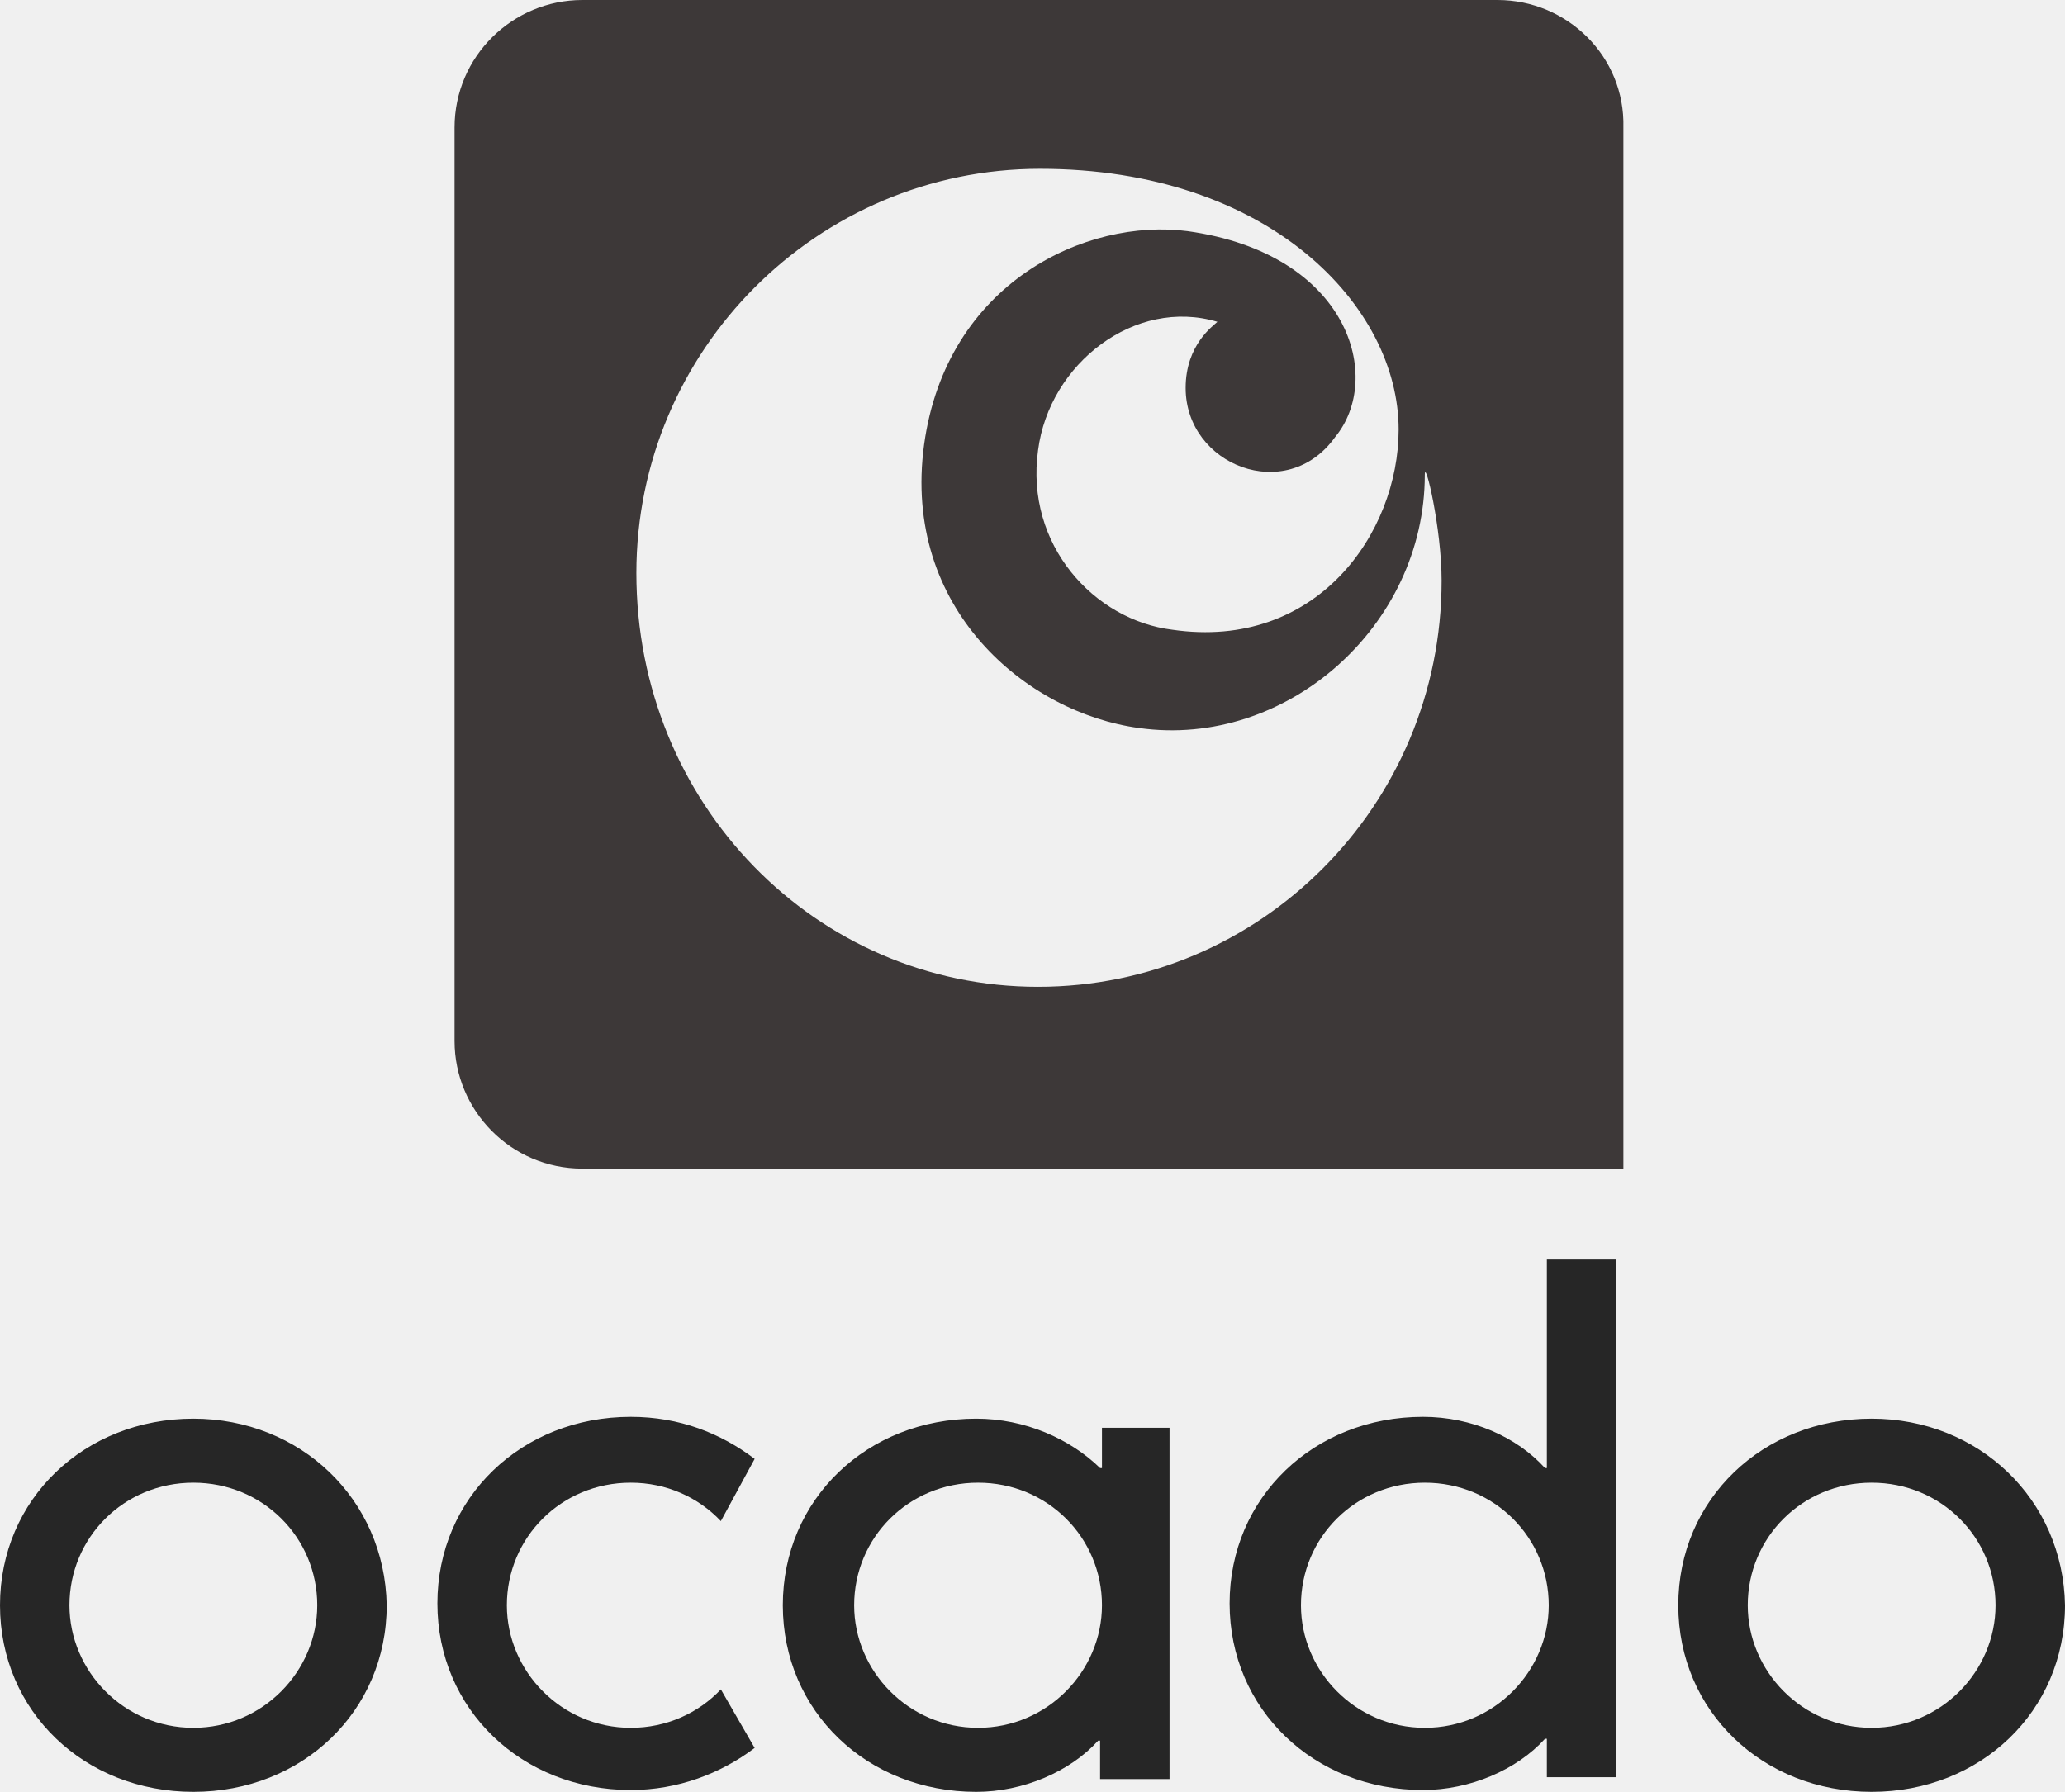
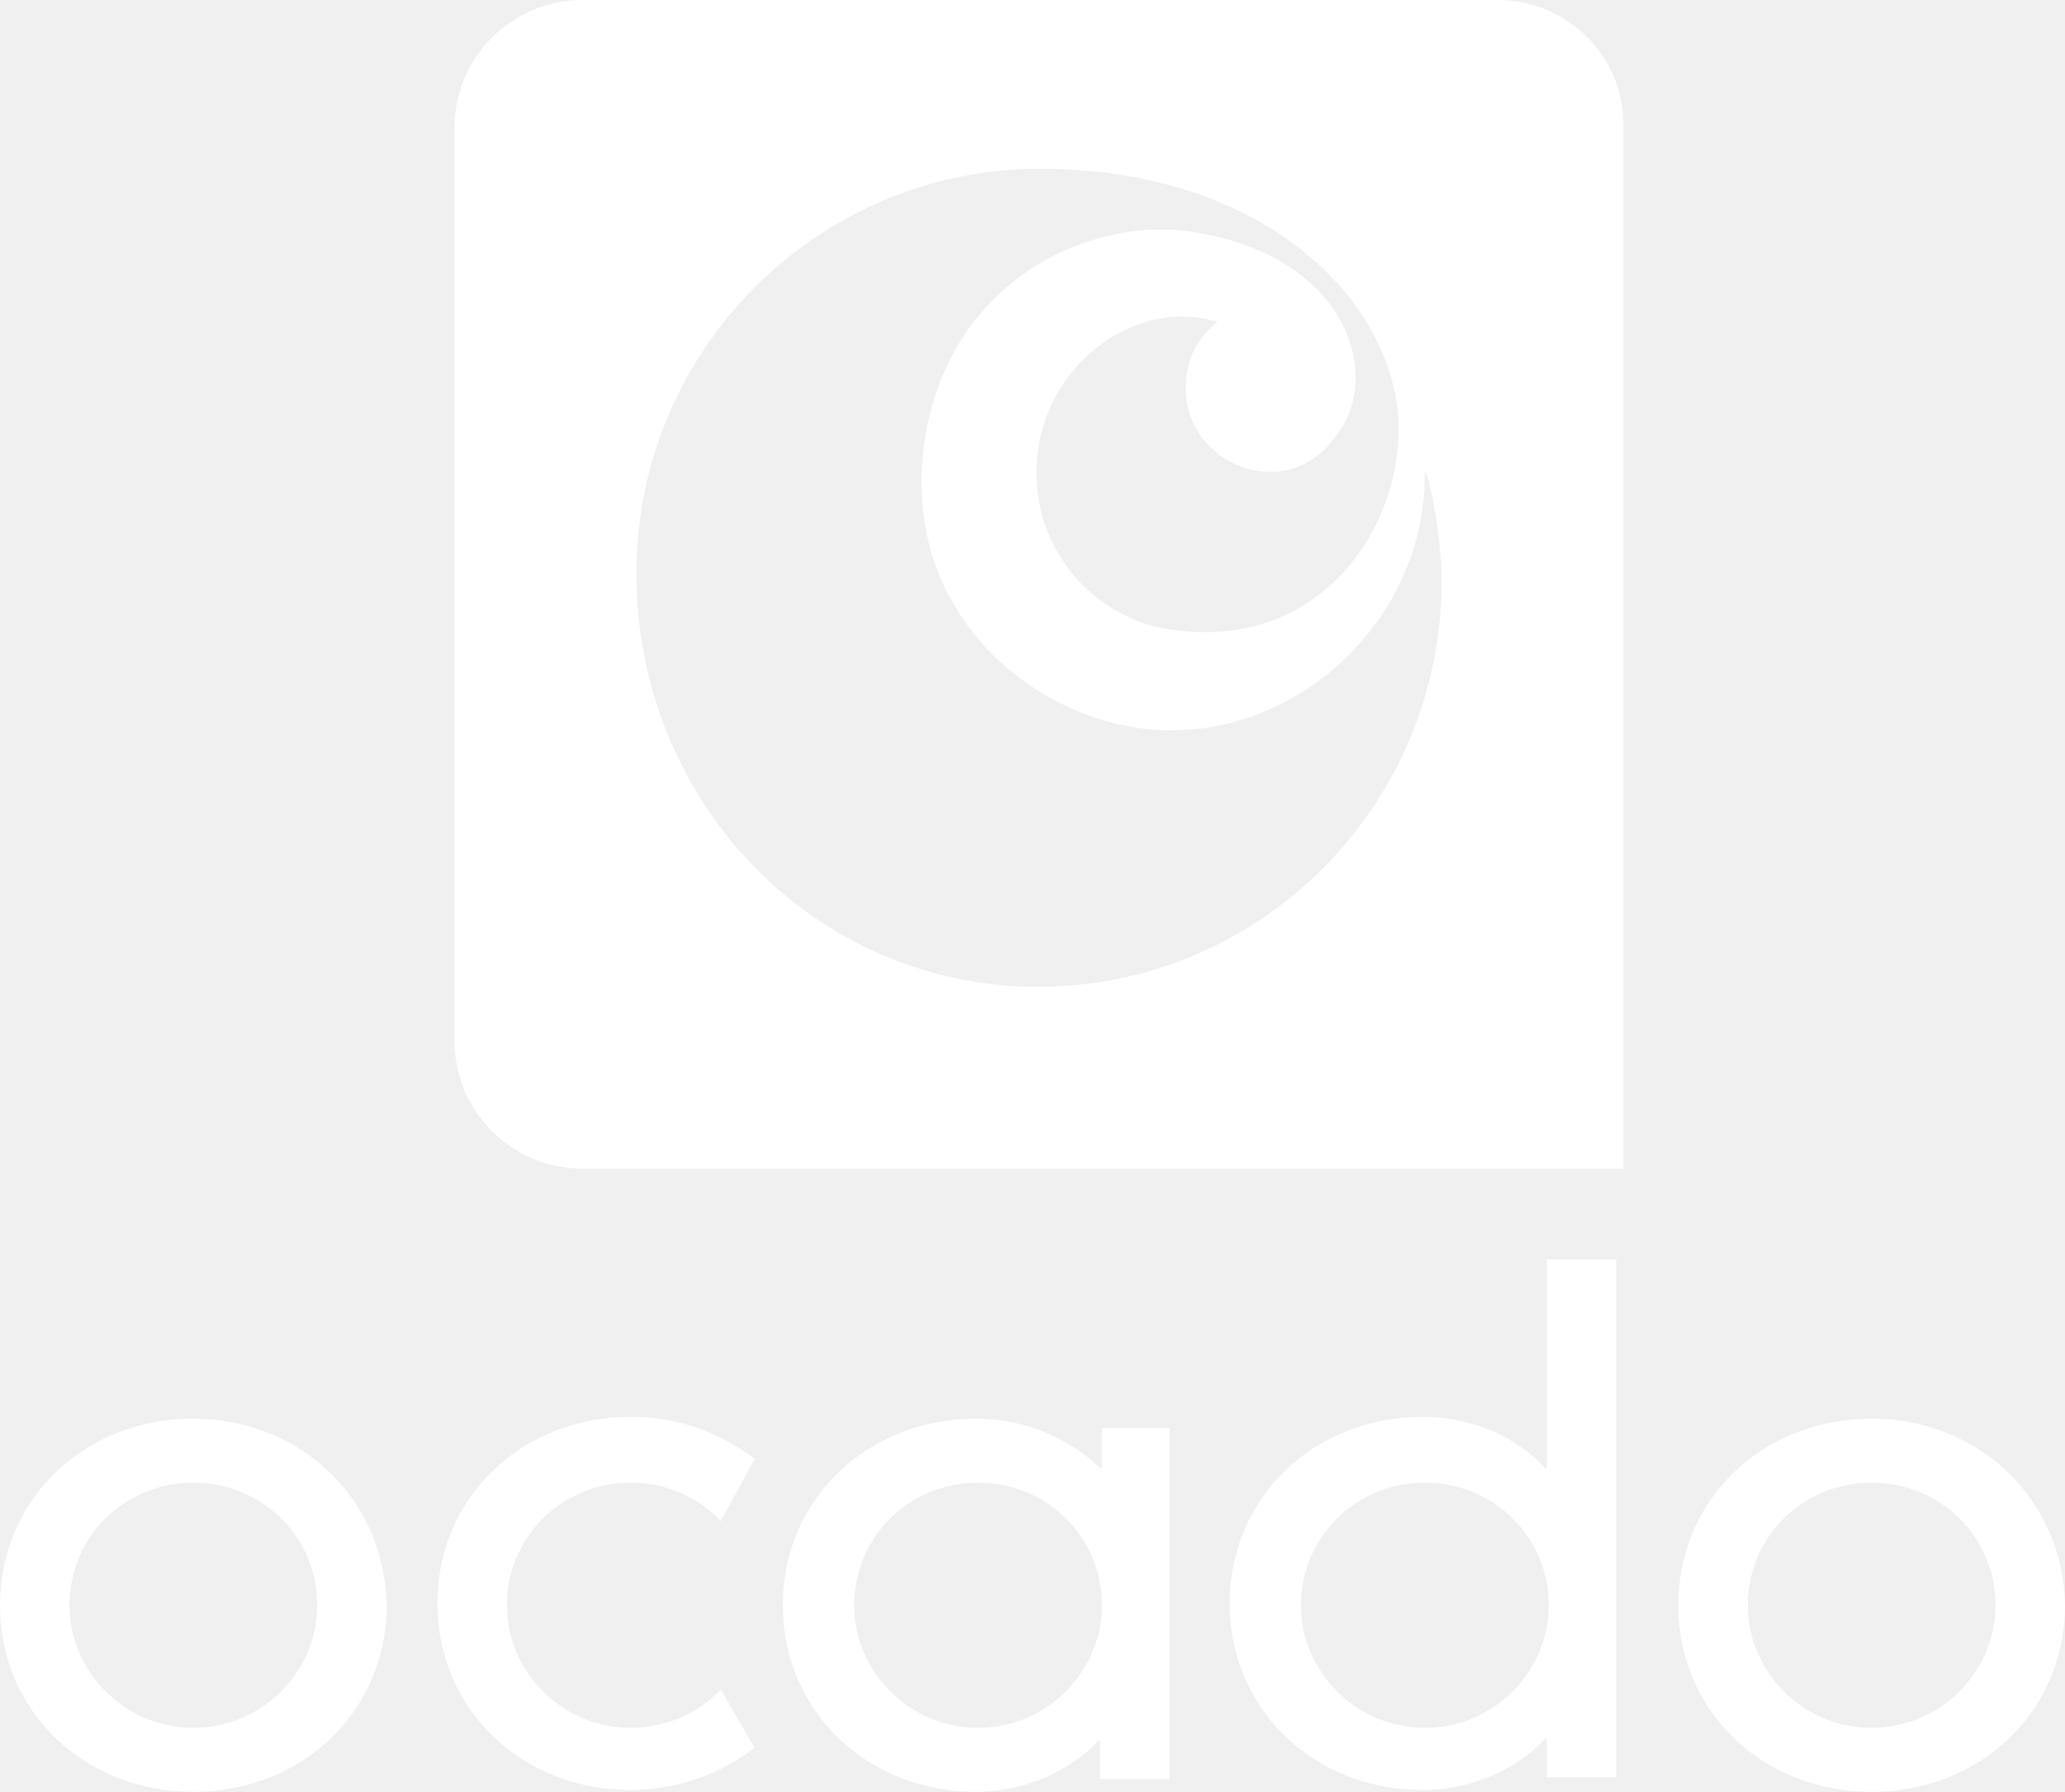
<svg xmlns="http://www.w3.org/2000/svg" width="159px" height="138px" viewBox="0 0 159 138" version="1.1">
  <g id="Index" stroke="none" stroke-width="1" fill="none" fill-rule="evenodd">
-     <g id="Desktop-HD" transform="translate(-220, -6117)" fill-rule="nonzero">
-       <g id="ocado-b" transform="translate(220, 6117)">
-         <path d="M115.302,0 C120.656,0 125.141,4.334 124.997,9.823 L124.997,9.823 L124.997,90 L44.839,90 C39.341,90 35,85.522 35,80.177 L35,80.177 L35,9.823 C35,4.334 39.485,0 44.839,0 L44.839,0 Z M80.072,13 C62.954,13 49,26.968 49,44.136 C49,61.887 62.81,76 79.928,76 C97.046,76 111,62.032 111,44.718 C111,40.644 109.705,35.261 109.705,36.57 C109.705,48.21 99.06,57.667 87.696,56.067 C79.065,54.903 69.427,46.901 71.153,34.242 C72.879,21.73 83.668,16.783 91.436,17.801 C103.951,19.547 106.541,29.15 102.8,33.661 C99.06,38.898 91.292,35.843 91.292,29.878 C91.292,26.531 93.45,25.076 93.738,24.785 C87.408,22.894 80.791,27.986 79.928,34.679 C78.921,41.954 84.244,47.774 90.285,48.501 C101.362,50.102 107.691,41.081 107.691,33.079 C107.691,23.621 97.766,13 80.072,13 Z" id="Combined-Shape" fill="#3D3838" />
-         <path d="M144.112,109.258 C135.728,109.258 129.224,115.457 129.224,123.629 C129.224,131.801 135.728,138 144.112,138 C152.495,138 159,131.801 159,123.629 C158.855,115.457 152.351,109.258 144.112,109.258 M144.112,114.189 C149.46,114.189 153.652,118.416 153.652,123.629 C153.652,128.701 149.46,133.069 144.112,133.069 C138.764,133.069 134.572,128.701 134.572,123.629 C134.572,118.416 138.764,114.189 144.112,114.189 M75.308,133.069 C69.96,133.069 65.768,128.701 65.768,123.629 C65.768,118.416 69.96,114.189 75.308,114.189 C80.656,114.189 84.848,118.416 84.848,123.629 C84.848,128.701 80.656,133.069 75.308,133.069 M84.848,109.962 L84.848,113.062 L84.704,113.062 C82.391,110.808 78.922,109.258 75.164,109.258 C66.78,109.258 60.275,115.457 60.275,123.629 C60.275,131.801 66.78,138 75.164,138 C78.777,138 82.391,136.45 84.559,134.055 L84.704,134.055 L84.704,137.014 L90.052,137.014 L90.052,109.962 L84.848,109.962 Z M109.71,133.069 C104.362,133.069 100.17,128.701 100.17,123.629 C100.17,118.416 104.362,114.189 109.71,114.189 C115.058,114.189 119.25,118.416 119.25,123.629 C119.25,128.701 115.058,133.069 109.71,133.069 M119.105,97 L119.105,113.062 L118.961,113.062 C116.793,110.667 113.324,109.117 109.565,109.117 C101.182,109.117 94.677,115.316 94.677,123.488 C94.677,131.66 101.182,137.859 109.565,137.859 C113.179,137.859 116.793,136.309 118.961,133.914 L119.105,133.914 L119.105,136.873 L124.454,136.873 L124.454,97 L119.105,97 Z M55.505,130.11 C53.771,131.942 51.314,133.069 48.567,133.069 C43.219,133.069 39.027,128.701 39.027,123.629 C39.027,118.416 43.219,114.189 48.567,114.189 C51.314,114.189 53.771,115.316 55.505,117.148 L58.107,112.357 C55.505,110.385 52.325,109.117 48.567,109.117 C40.184,109.117 33.679,115.316 33.679,123.488 C33.679,131.66 40.184,137.859 48.567,137.859 C52.181,137.859 55.505,136.591 58.107,134.619 L55.505,130.11 Z M14.888,109.258 C6.505,109.258 0,115.457 0,123.629 C0,131.801 6.505,138 14.888,138 C23.272,138 29.776,131.801 29.776,123.629 C29.632,115.457 23.127,109.258 14.888,109.258 M14.888,114.189 C20.236,114.189 24.428,118.416 24.428,123.629 C24.428,128.701 20.236,133.069 14.888,133.069 C9.54,133.069 5.348,128.701 5.348,123.629 C5.348,118.416 9.54,114.189 14.888,114.189" id="Shape" fill="#262626" />
-       </g>
+     <g id="ocado-b" fill="#FFFFFF" fill-rule="nonzero">
+       <path d="M115.302,0 C120.656,0 125.141,4.334 124.997,9.823 L124.997,9.823 L124.997,90 L44.839,90 C39.341,90 35,85.522 35,80.177 L35,80.177 L35,9.823 C35,4.334 39.485,0 44.839,0 L44.839,0 Z M80.072,13 C62.954,13 49,26.968 49,44.136 C49,61.887 62.81,76 79.928,76 C97.046,76 111,62.032 111,44.718 C111,40.644 109.705,35.261 109.705,36.57 C109.705,48.21 99.06,57.667 87.696,56.067 C79.065,54.903 69.427,46.901 71.153,34.242 C72.879,21.73 83.668,16.783 91.436,17.801 C103.951,19.547 106.541,29.15 102.8,33.661 C99.06,38.898 91.292,35.843 91.292,29.878 C91.292,26.531 93.45,25.076 93.738,24.785 C87.408,22.894 80.791,27.986 79.928,34.679 C78.921,41.954 84.244,47.774 90.285,48.501 C101.362,50.102 107.691,41.081 107.691,33.079 C107.691,23.621 97.766,13 80.072,13 Z" id="Combined-Shape" />
+       <path d="M144.112,109.258 C135.728,109.258 129.224,115.457 129.224,123.629 C129.224,131.801 135.728,138 144.112,138 C152.495,138 159,131.801 159,123.629 C158.855,115.457 152.351,109.258 144.112,109.258 M144.112,114.189 C149.46,114.189 153.652,118.416 153.652,123.629 C153.652,128.701 149.46,133.069 144.112,133.069 C138.764,133.069 134.572,128.701 134.572,123.629 C134.572,118.416 138.764,114.189 144.112,114.189 M75.308,133.069 C69.96,133.069 65.768,128.701 65.768,123.629 C65.768,118.416 69.96,114.189 75.308,114.189 C80.656,114.189 84.848,118.416 84.848,123.629 C84.848,128.701 80.656,133.069 75.308,133.069 M84.848,109.962 L84.848,113.062 L84.704,113.062 C82.391,110.808 78.922,109.258 75.164,109.258 C66.78,109.258 60.275,115.457 60.275,123.629 C60.275,131.801 66.78,138 75.164,138 C78.777,138 82.391,136.45 84.559,134.055 L84.704,134.055 L84.704,137.014 L90.052,137.014 L90.052,109.962 L84.848,109.962 Z M109.71,133.069 C104.362,133.069 100.17,128.701 100.17,123.629 C100.17,118.416 104.362,114.189 109.71,114.189 C115.058,114.189 119.25,118.416 119.25,123.629 C119.25,128.701 115.058,133.069 109.71,133.069 M119.105,97 L119.105,113.062 L118.961,113.062 C116.793,110.667 113.324,109.117 109.565,109.117 C101.182,109.117 94.677,115.316 94.677,123.488 C94.677,131.66 101.182,137.859 109.565,137.859 C113.179,137.859 116.793,136.309 118.961,133.914 L119.105,133.914 L119.105,136.873 L124.454,136.873 L124.454,97 L119.105,97 Z M55.505,130.11 C53.771,131.942 51.314,133.069 48.567,133.069 C43.219,133.069 39.027,128.701 39.027,123.629 C39.027,118.416 43.219,114.189 48.567,114.189 C51.314,114.189 53.771,115.316 55.505,117.148 L58.107,112.357 C55.505,110.385 52.325,109.117 48.567,109.117 C40.184,109.117 33.679,115.316 33.679,123.488 C33.679,131.66 40.184,137.859 48.567,137.859 C52.181,137.859 55.505,136.591 58.107,134.619 L55.505,130.11 Z M14.888,109.258 C6.505,109.258 0,115.457 0,123.629 C0,131.801 6.505,138 14.888,138 C23.272,138 29.776,131.801 29.776,123.629 C29.632,115.457 23.127,109.258 14.888,109.258 M14.888,114.189 C20.236,114.189 24.428,118.416 24.428,123.629 C24.428,128.701 20.236,133.069 14.888,133.069 C9.54,133.069 5.348,128.701 5.348,123.629 C5.348,118.416 9.54,114.189 14.888,114.189" id="Shape" />
    </g>
  </g>
</svg>
